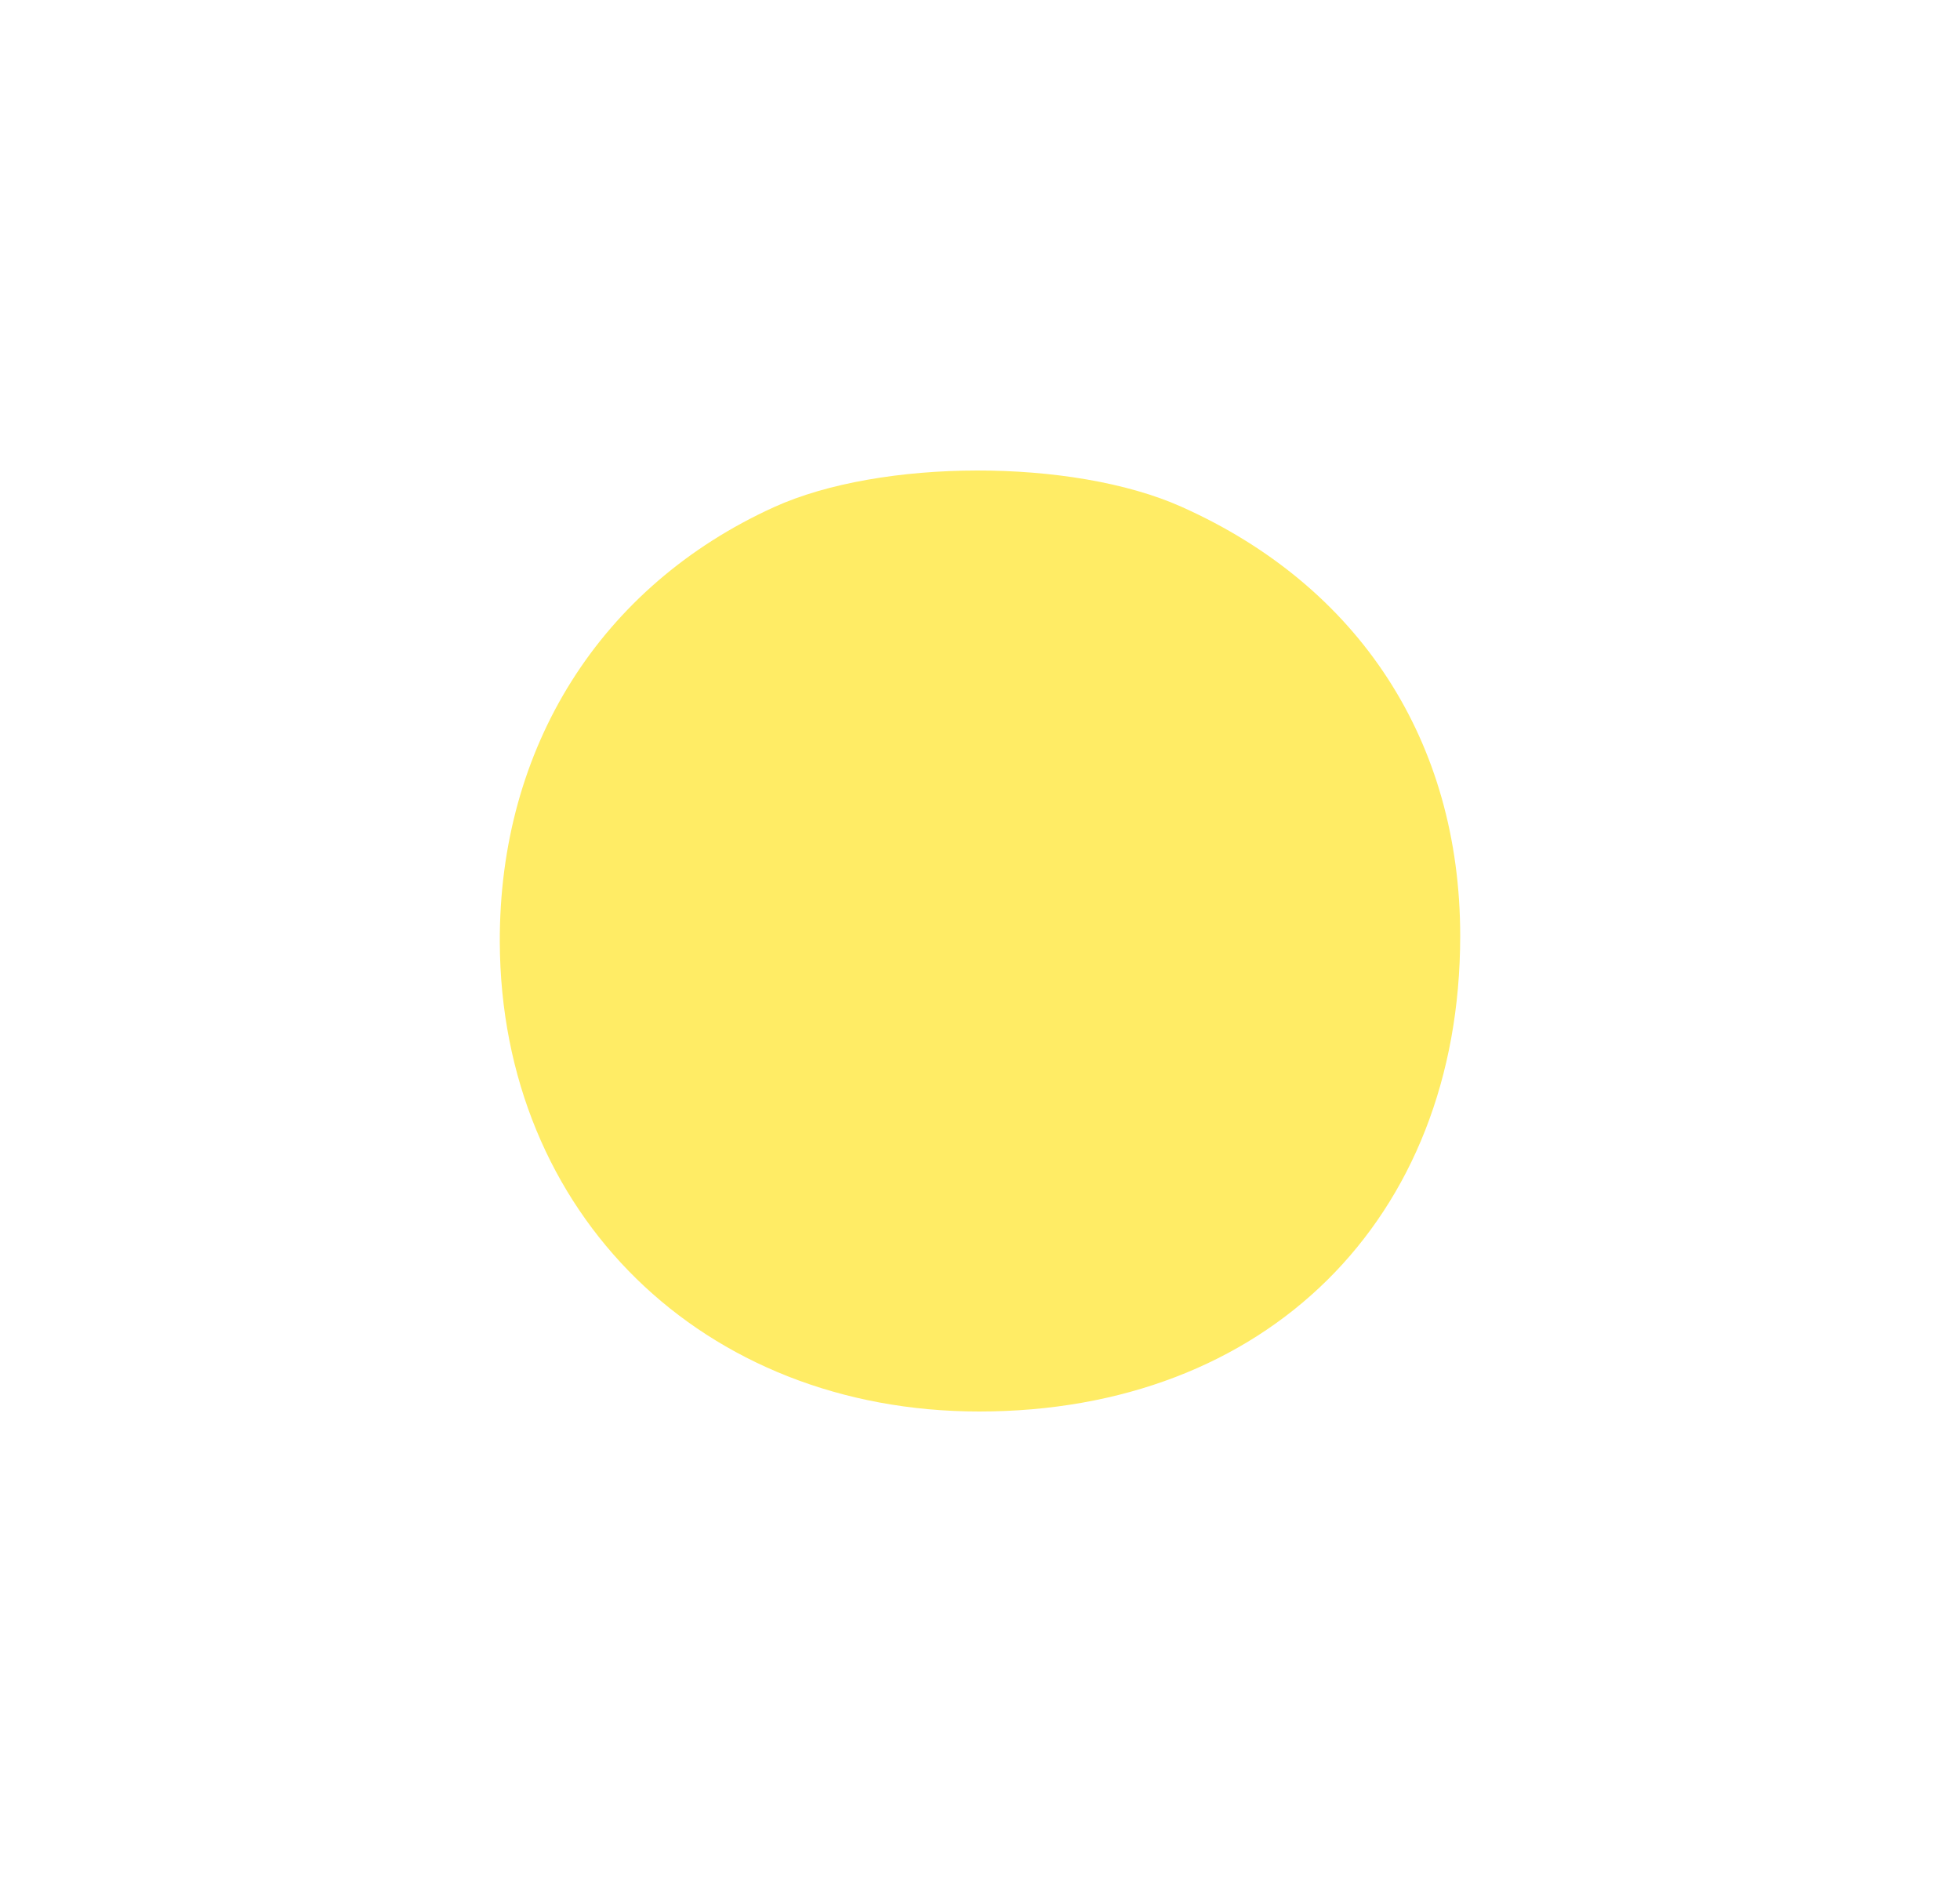
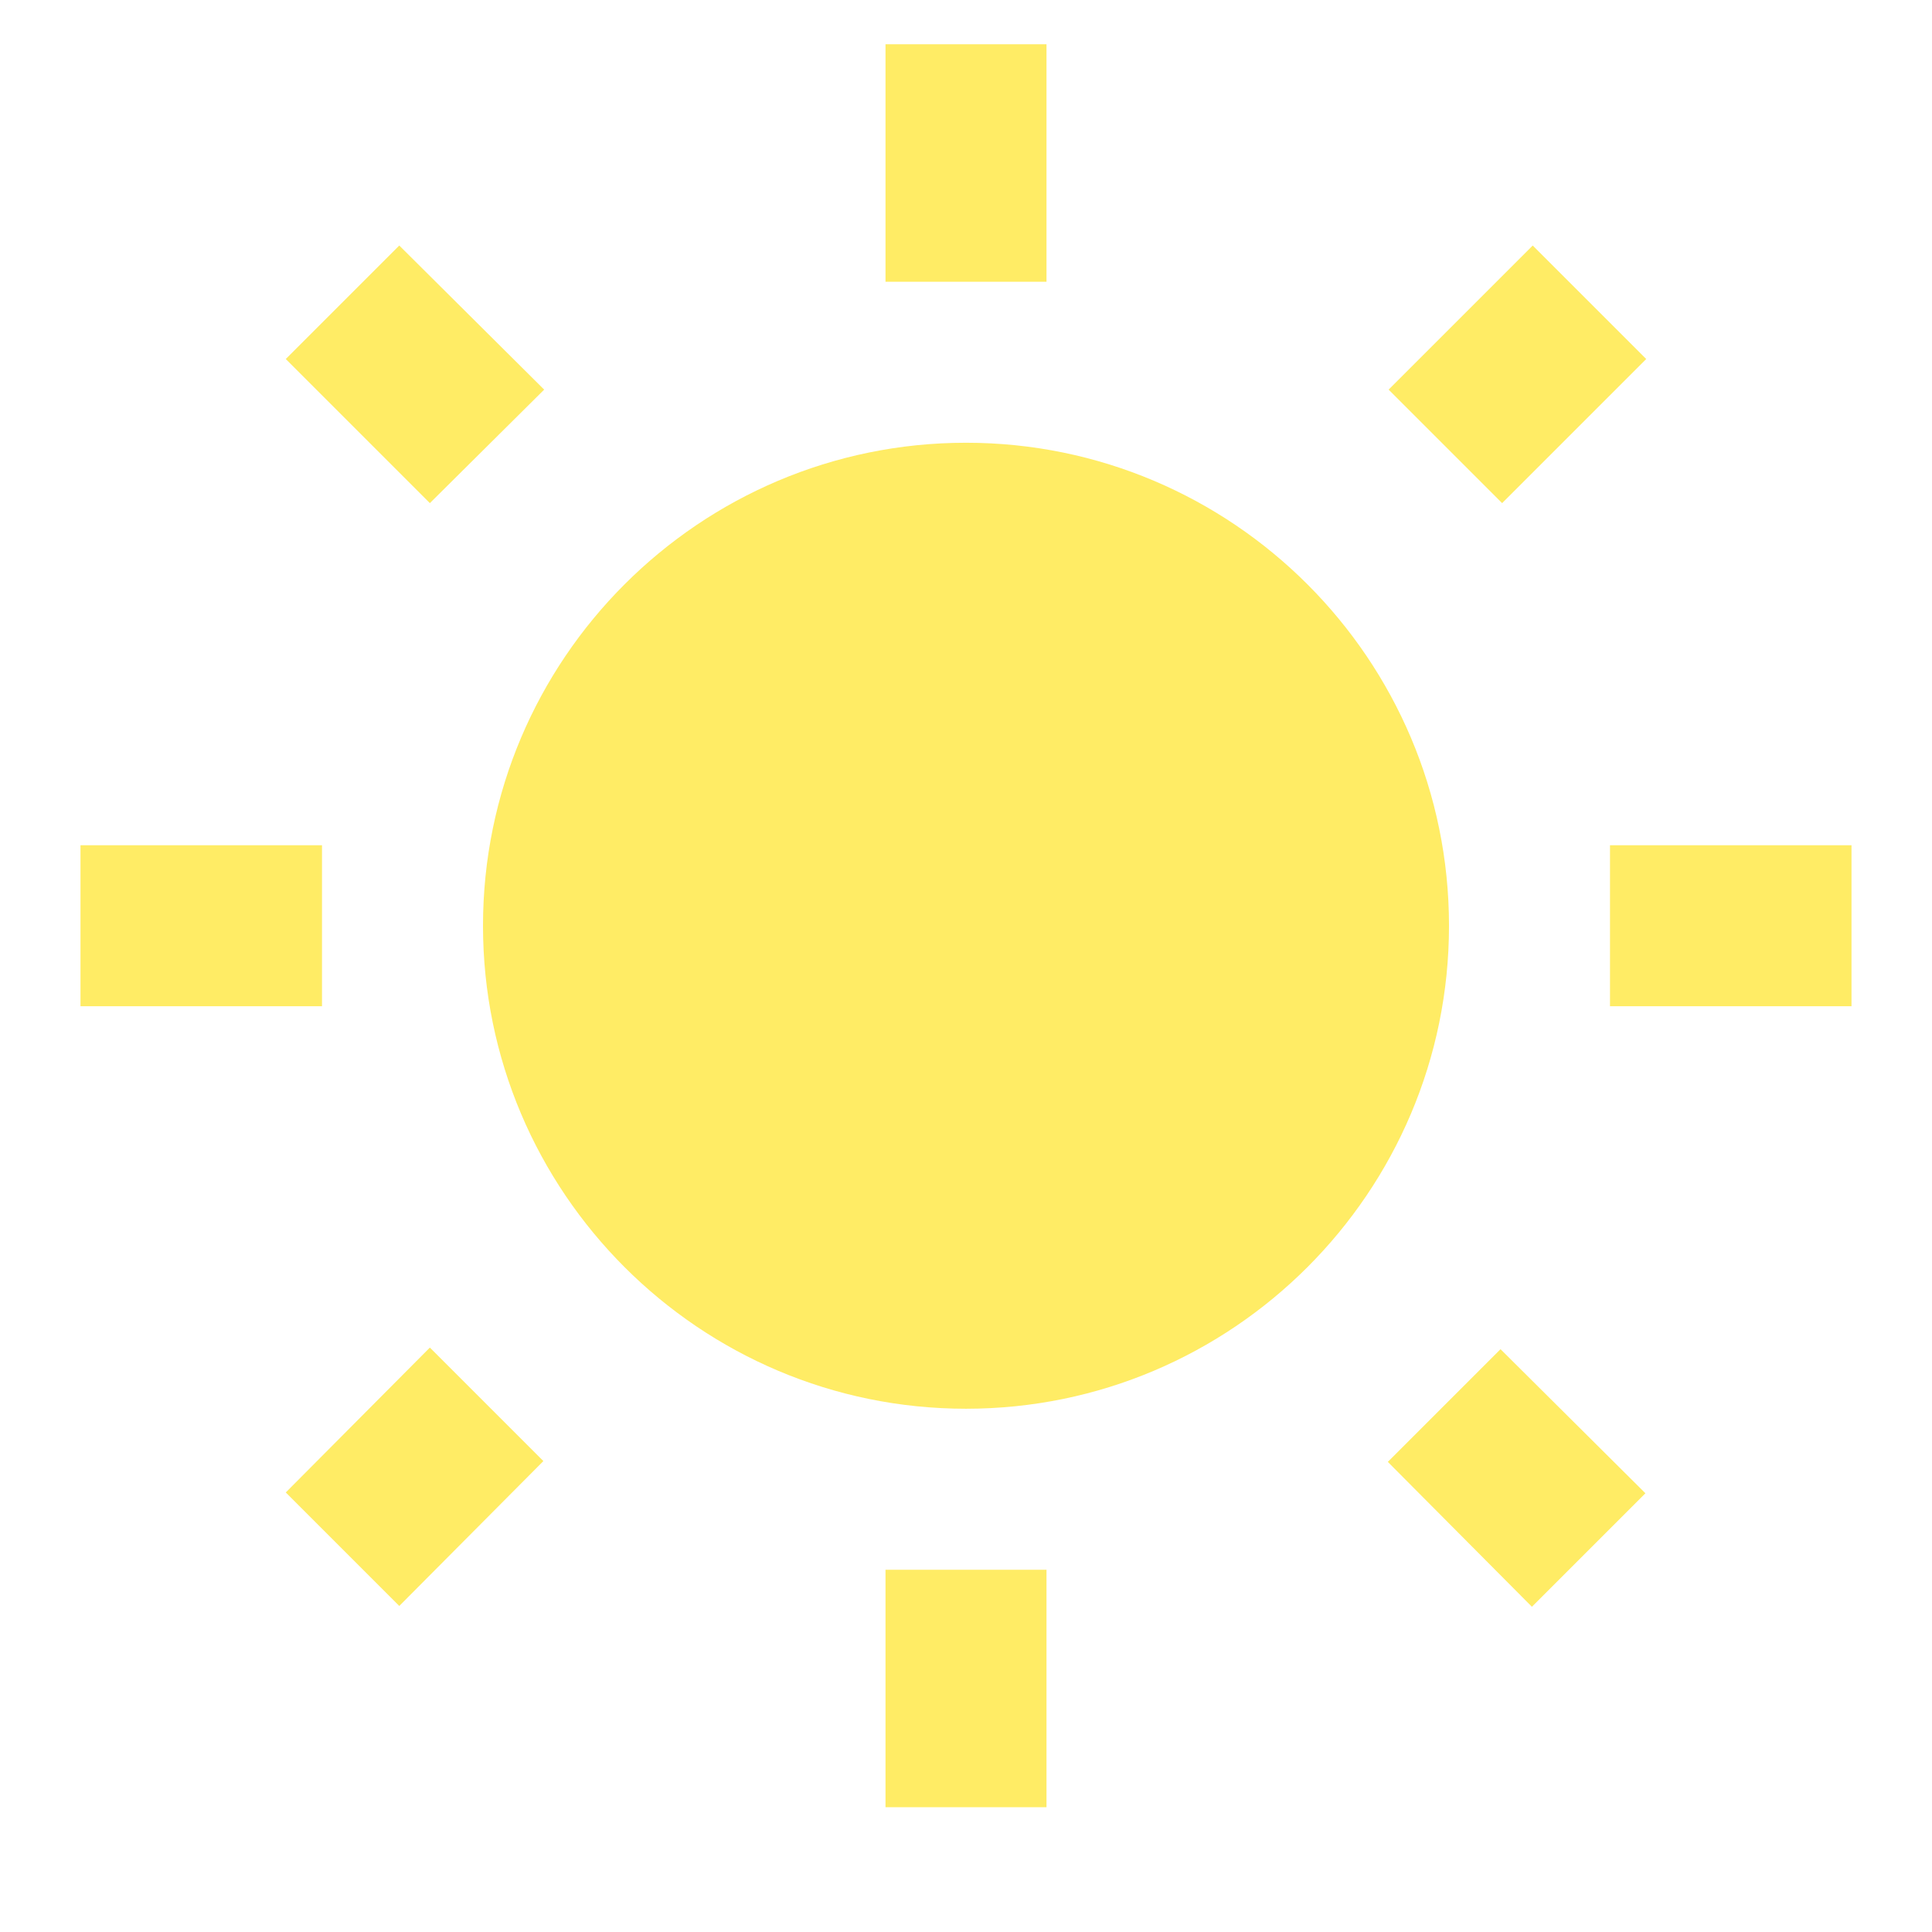
- <svg xmlns="http://www.w3.org/2000/svg" width="200" height="192" viewBox="0 0 200 192" fill="none">
-   <path d="M149 95.511C149.01 75.64 138.707 59.784 120.518 51.684C109.437 46.748 89.887 46.777 78.969 51.742C61.281 59.788 50.924 76.226 51 96.128C51.108 123.817 71.731 144 99.918 144C129.178 144 148.983 124.434 149 95.511Z" fill="#FFEC65" />
+ <svg xmlns="http://www.w3.org/2000/svg" width="200" height="200" viewBox="0 0 200 200" fill="none">
+   <path d="M56.333 40.333L41.333 25.417L29.583 37.167L44.5 52.083L56.333 40.333ZM33.333 87.5H8.333V104.167H33.333V87.5ZM108.333 4.583H91.667V29.167H108.333V4.583V4.583ZM170.417 37.167L158.667 25.417L143.75 40.333L155.5 52.083L170.417 37.167ZM143.667 151.333L158.583 166.333L170.333 154.583L155.333 139.667L143.667 151.333ZM166.667 87.5V104.167H191.667V87.5H166.667ZM100 45.833C72.417 45.833 50 68.25 50 95.833C50 123.417 72.417 145.833 100 145.833C127.583 145.833 150 123.417 150 95.833C150 68.25 127.583 45.833 100 45.833ZM91.667 187.083H108.333V162.5H91.667V187.083ZM29.583 154.5L41.333 166.25L56.25 151.25L44.5 139.5L29.583 154.5Z" fill="#FFEC65" />
</svg>
